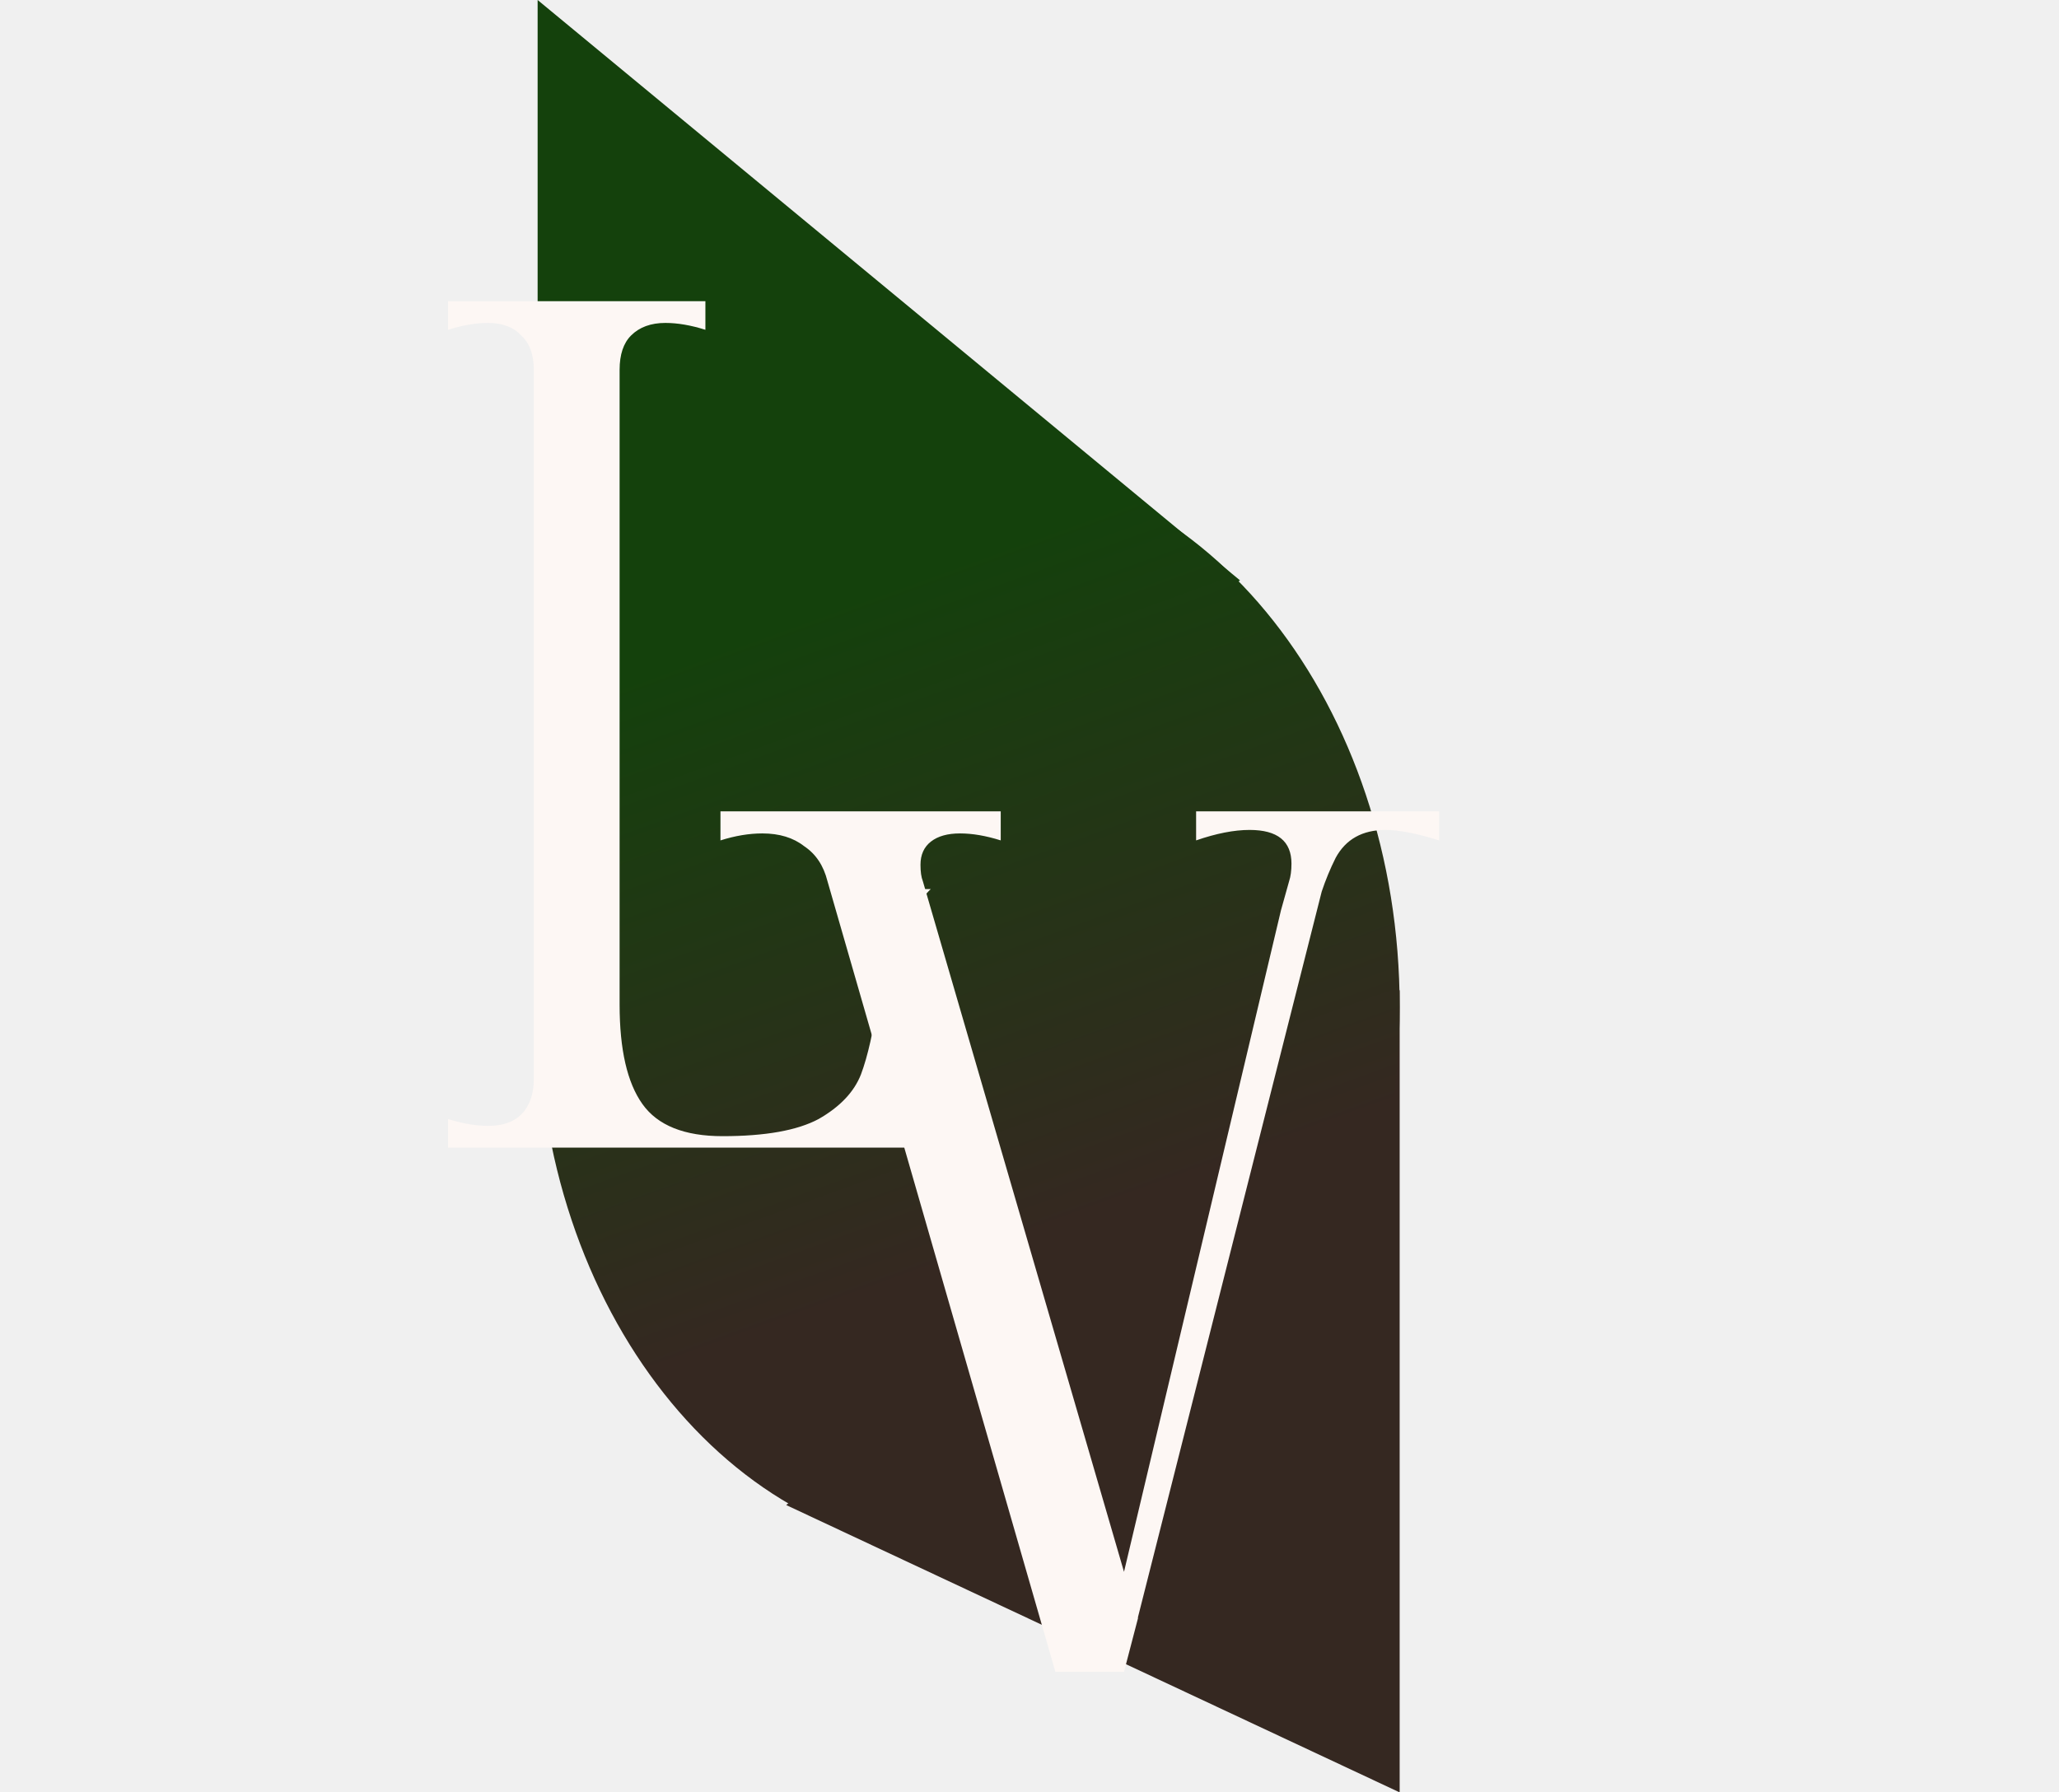
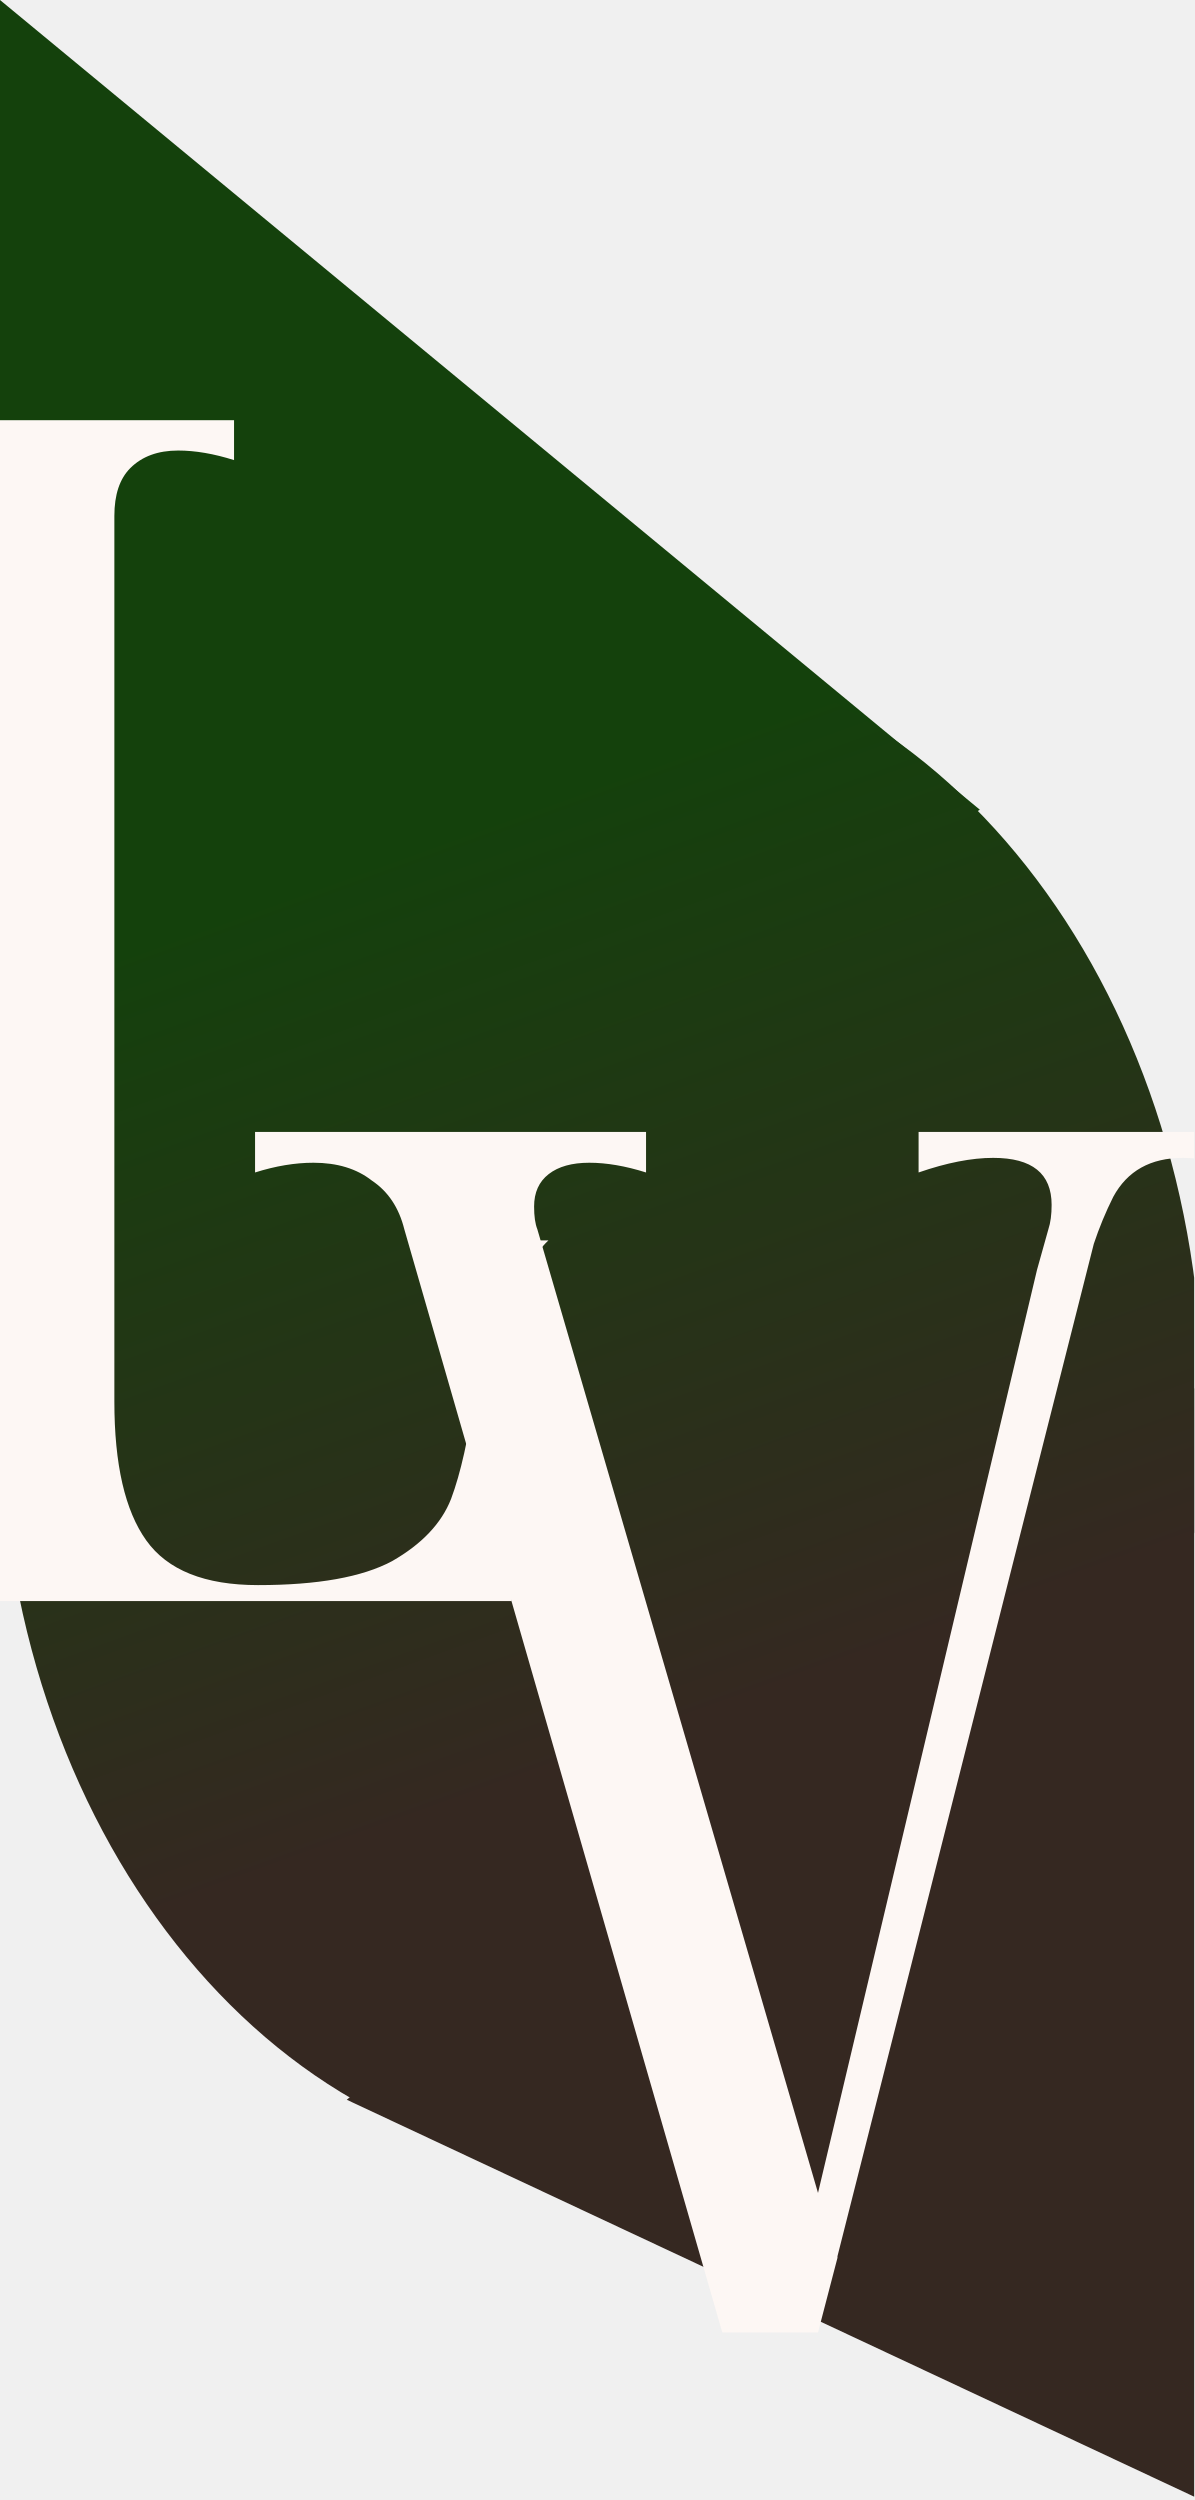
- <svg xmlns="http://www.w3.org/2000/svg" width="1080" height="940" viewBox="0 0 1080 940" fill="none">
+ <svg xmlns="http://www.w3.org/2000/svg" width="449" height="940" viewBox="0 0 449 940" fill="none">
  <g clip-path="url(#clip0_10_75)">
-     <path d="M282 0L650.427 304.456L282 528.321V0Z" fill="#14410C" />
-     <path d="M734.16 940.232L412.388 789.508L734.16 519.366L734.16 940.232Z" fill="#352821" />
-     <ellipse cx="508.08" cy="528.321" rx="226.08" ry="286.547" fill="url(#paint0_linear_10_75)" />
-     <path d="M488.2 466.4C482.6 471.6 478.8 479.8 476.8 491C475.2 502.2 474.4 518.8 474.4 540.8V602H235V587C242.6 589.4 249.6 590.6 256 590.6C263.6 590.6 269.4 588.6 273.4 584.6C277.8 580.2 280 574 280 566V194C280 186 277.8 180 273.4 176C269.4 171.6 263.6 169.4 256 169.4C249.6 169.4 242.6 170.6 235 173V158H370V173C362.4 170.6 355.4 169.4 349 169.4C341.4 169.4 335.4 171.6 331 176C327 180 325 186 325 194V527C325 550.6 329 568 337 579.2C345 590.4 359 596 379 596C401.4 596 418.2 593 429.4 587C440.6 580.6 448 572.8 451.6 563.6C455.2 554 458.2 540.6 460.6 523.4C462.2 510.2 464 499.4 466 491C468 482.6 471.6 474.4 476.8 466.4H488.2Z" fill="#FDF7F4" />
-     <path d="M754.88 425.6V440.85C743.087 437.19 733.733 435.36 726.82 435.36C714.62 435.36 705.877 440.24 700.59 450C697.743 455.693 695.303 461.59 693.27 467.69L596.89 848.33V848.94L589.57 877H553.58L434.02 462.2C431.987 454.067 427.92 447.967 421.82 443.9C416.127 439.427 408.807 437.19 399.86 437.19C392.947 437.19 385.627 438.41 377.9 440.85V425.6H524.91V440.85C517.183 438.41 510.067 437.19 503.56 437.19C497.053 437.19 491.97 438.613 488.31 441.46C484.65 444.307 482.82 448.373 482.82 453.66C482.82 457.32 483.227 460.167 484.04 462.2L589.57 824.54L671.92 477.45L676.19 462.2C677.003 459.76 677.41 456.71 677.41 453.05C677.41 441.257 670.09 435.36 655.45 435.36C647.317 435.36 637.963 437.19 627.39 440.85V425.6H754.88Z" fill="#FDF7F4" />
+     <path d="M0 0L368.427 304.456L0 528.321V0Z" fill="#14410C" />
+     <path d="M452.16 940.232L130.388 789.508L452.16 519.366L452.16 940.232Z" fill="#352821" />
+     <ellipse cx="226.08" cy="528.321" rx="226.08" ry="286.547" fill="url(#paint0_linear_10_75)" />
+     <path d="M206.2 466.4C200.6 471.6 196.8 479.8 194.8 491C193.2 502.2 192.4 518.8 192.4 540.8V602H-47V587C-39.4 589.4 -32.4 590.6 -26 590.6C-18.4 590.6 -12.6 588.6 -8.6 584.6C-4.2 580.2 -2 574 -2 566V194C-2 186 -4.2 180 -8.6 176C-12.6 171.6 -18.4 169.4 -26 169.4C-32.4 169.4 -39.4 170.6 -47 173V158H88V173C80.4 170.6 73.4 169.4 67 169.4C59.4 169.4 53.4 171.6 49 176C45 180 43 186 43 194V527C43 550.6 47 568 55 579.2C63 590.4 77 596 97 596C119.4 596 136.2 593 147.4 587C158.6 580.6 166 572.8 169.6 563.6C173.2 554 176.2 540.6 178.6 523.4C180.2 510.2 182 499.4 184 491C186 482.6 189.6 474.4 194.8 466.4H206.2Z" fill="#FDF7F4" />
+     <path d="M472.88 425.6V440.85C461.087 437.19 451.733 435.36 444.82 435.36C432.62 435.36 423.877 440.24 418.59 450C415.743 455.693 413.303 461.59 411.27 467.69L314.89 848.33V848.94L307.57 877H271.58L152.02 462.2C149.987 454.067 145.92 447.967 139.82 443.9C134.127 439.427 126.807 437.19 117.86 437.19C110.947 437.19 103.627 438.41 95.9 440.85V425.6H242.91V440.85C235.183 438.41 228.067 437.19 221.56 437.19C215.053 437.19 209.97 438.613 206.31 441.46C202.65 444.307 200.82 448.373 200.82 453.66C200.82 457.32 201.227 460.167 202.04 462.2L307.57 824.54L389.92 477.45L394.19 462.2C395.003 459.76 395.41 456.71 395.41 453.05C395.41 441.257 388.09 435.36 373.45 435.36C365.317 435.36 355.963 437.19 345.39 440.85V425.6H472.88Z" fill="#FDF7F4" />
  </g>
  <defs>
-     <linearGradient id="paint0_linear_10_75" x1="508" y1="290.5" x2="734" y2="914" gradientUnits="userSpaceOnUse">
+     <linearGradient id="paint0_linear_10_75" x1="226" y1="290.5" x2="452" y2="914" gradientUnits="userSpaceOnUse">
      <stop stop-color="#14410C" />
      <stop offset="0.526" stop-color="#352821" />
    </linearGradient>
    <clipPath id="clip0_10_75">
-       <rect width="1080" height="940" fill="white" />
+       <rect width="449" height="940" fill="white" />
    </clipPath>
  </defs>
</svg>
